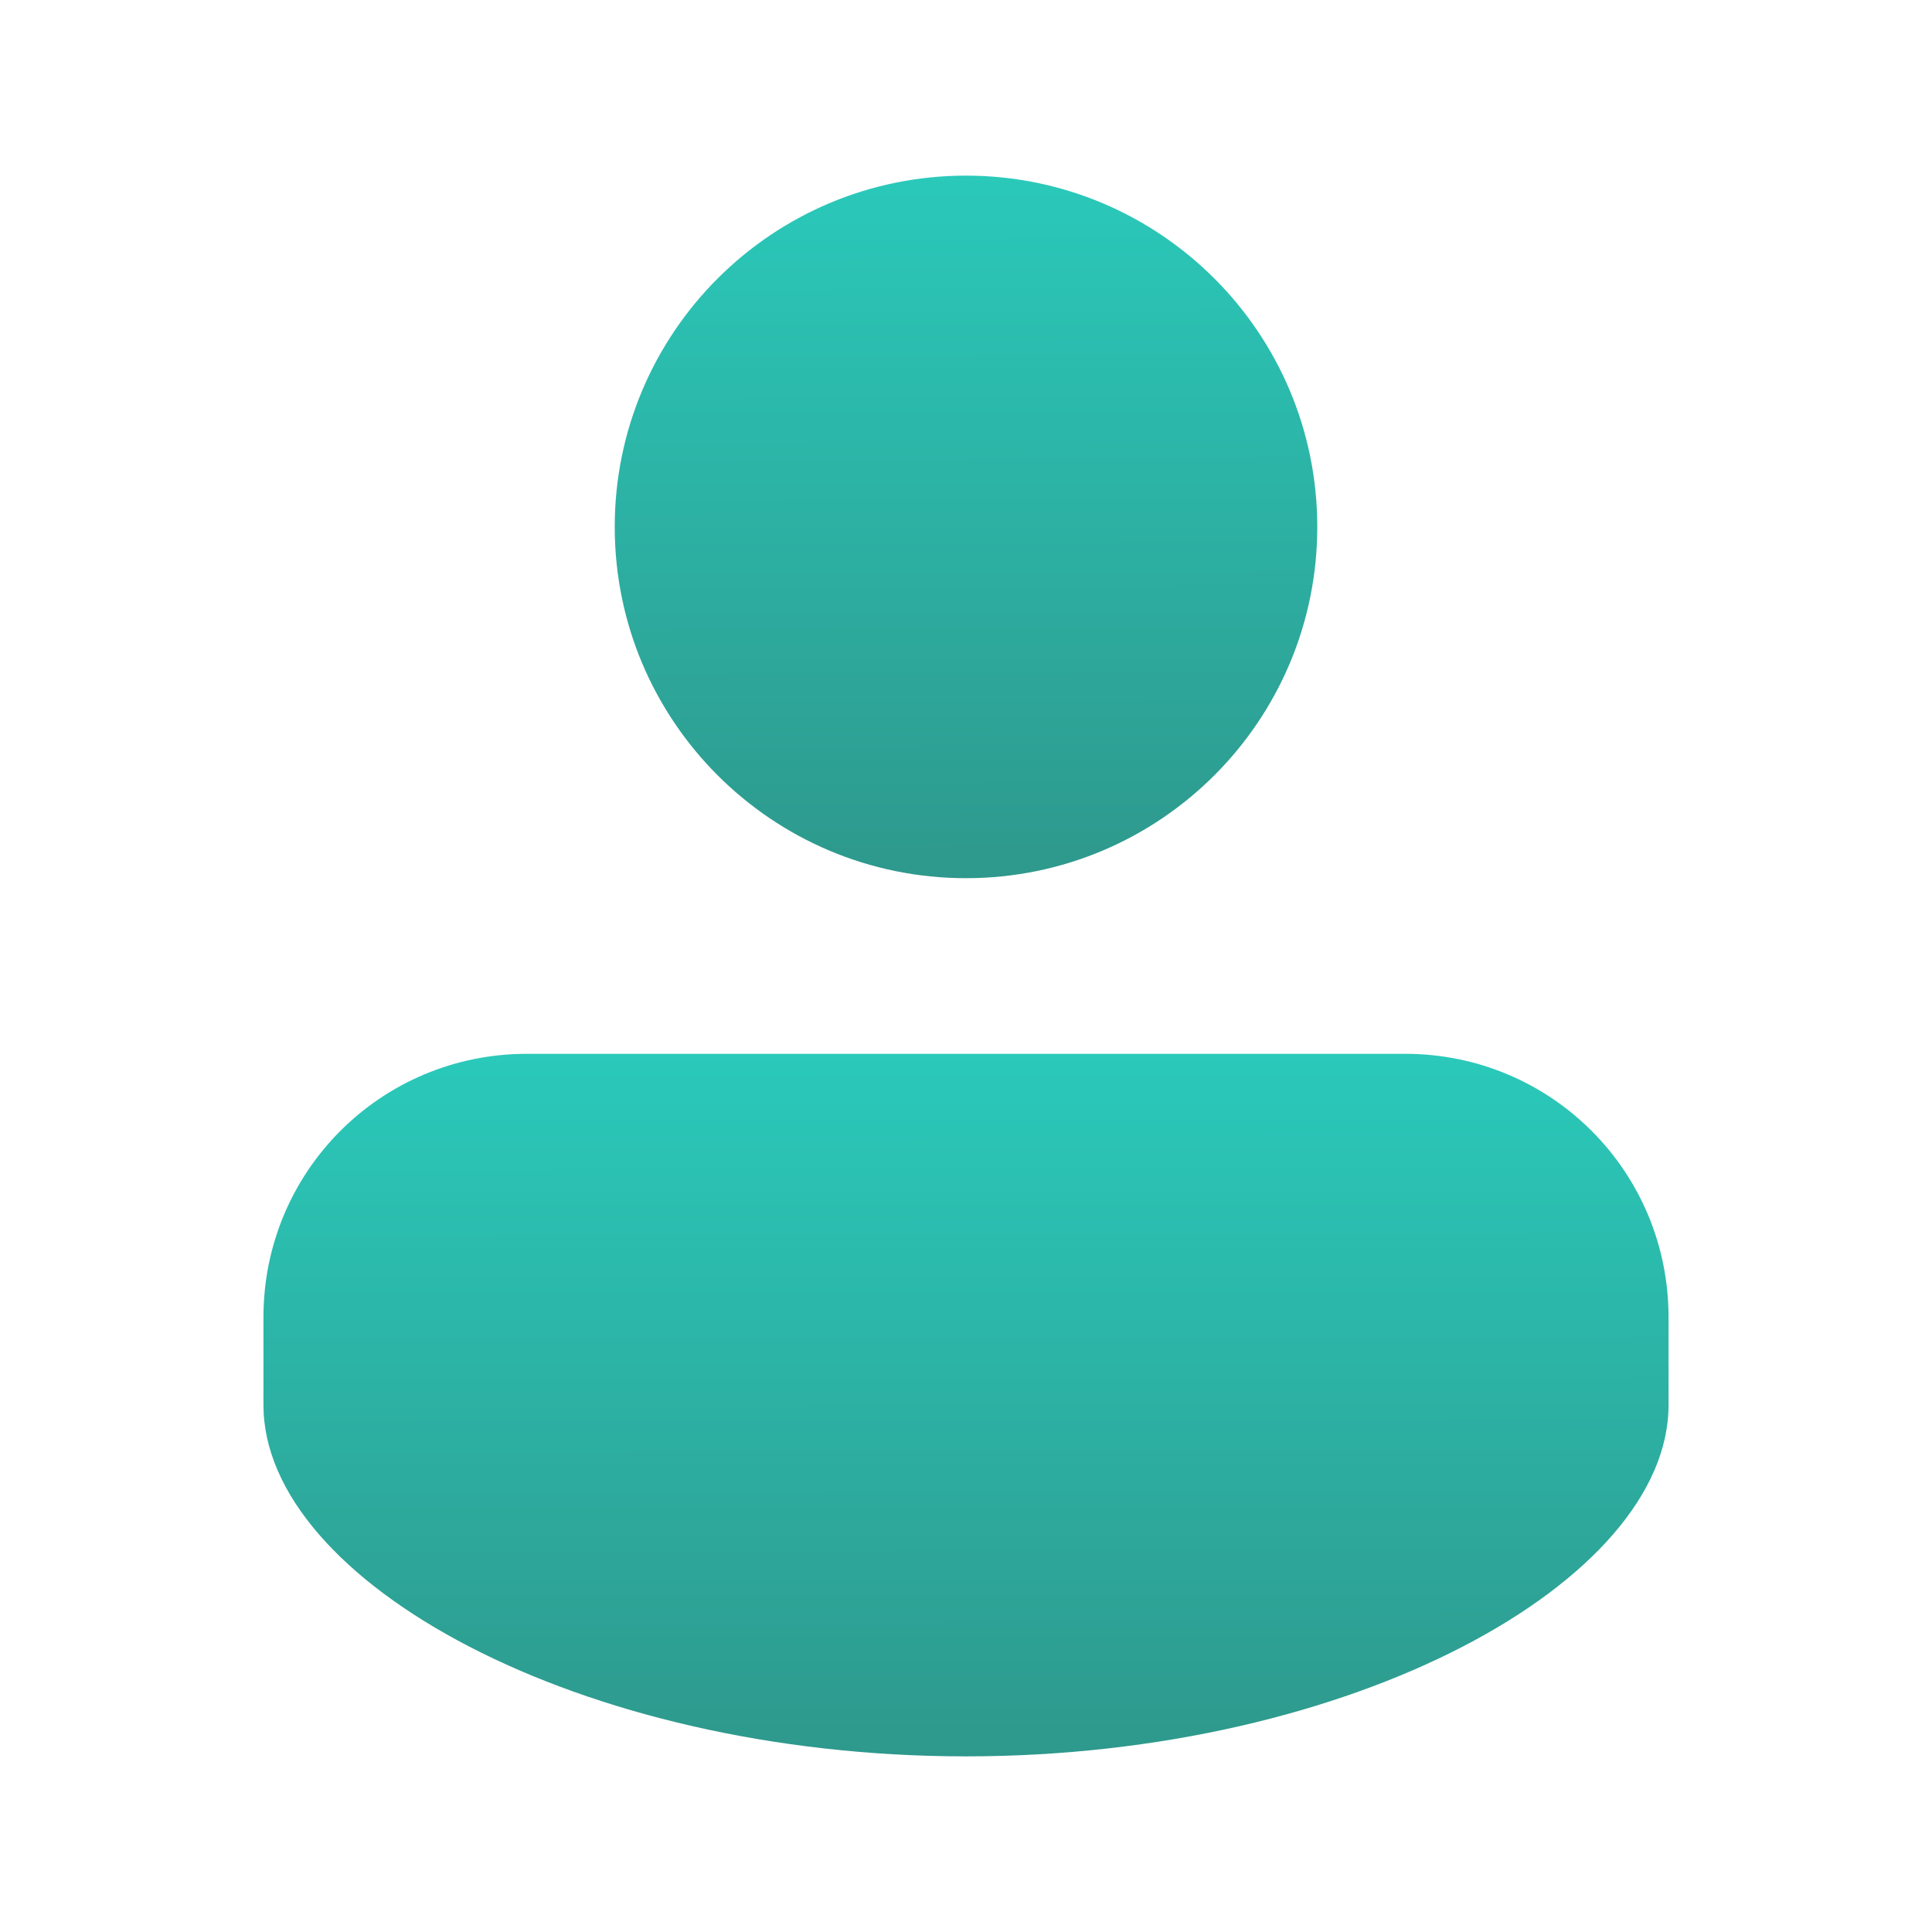
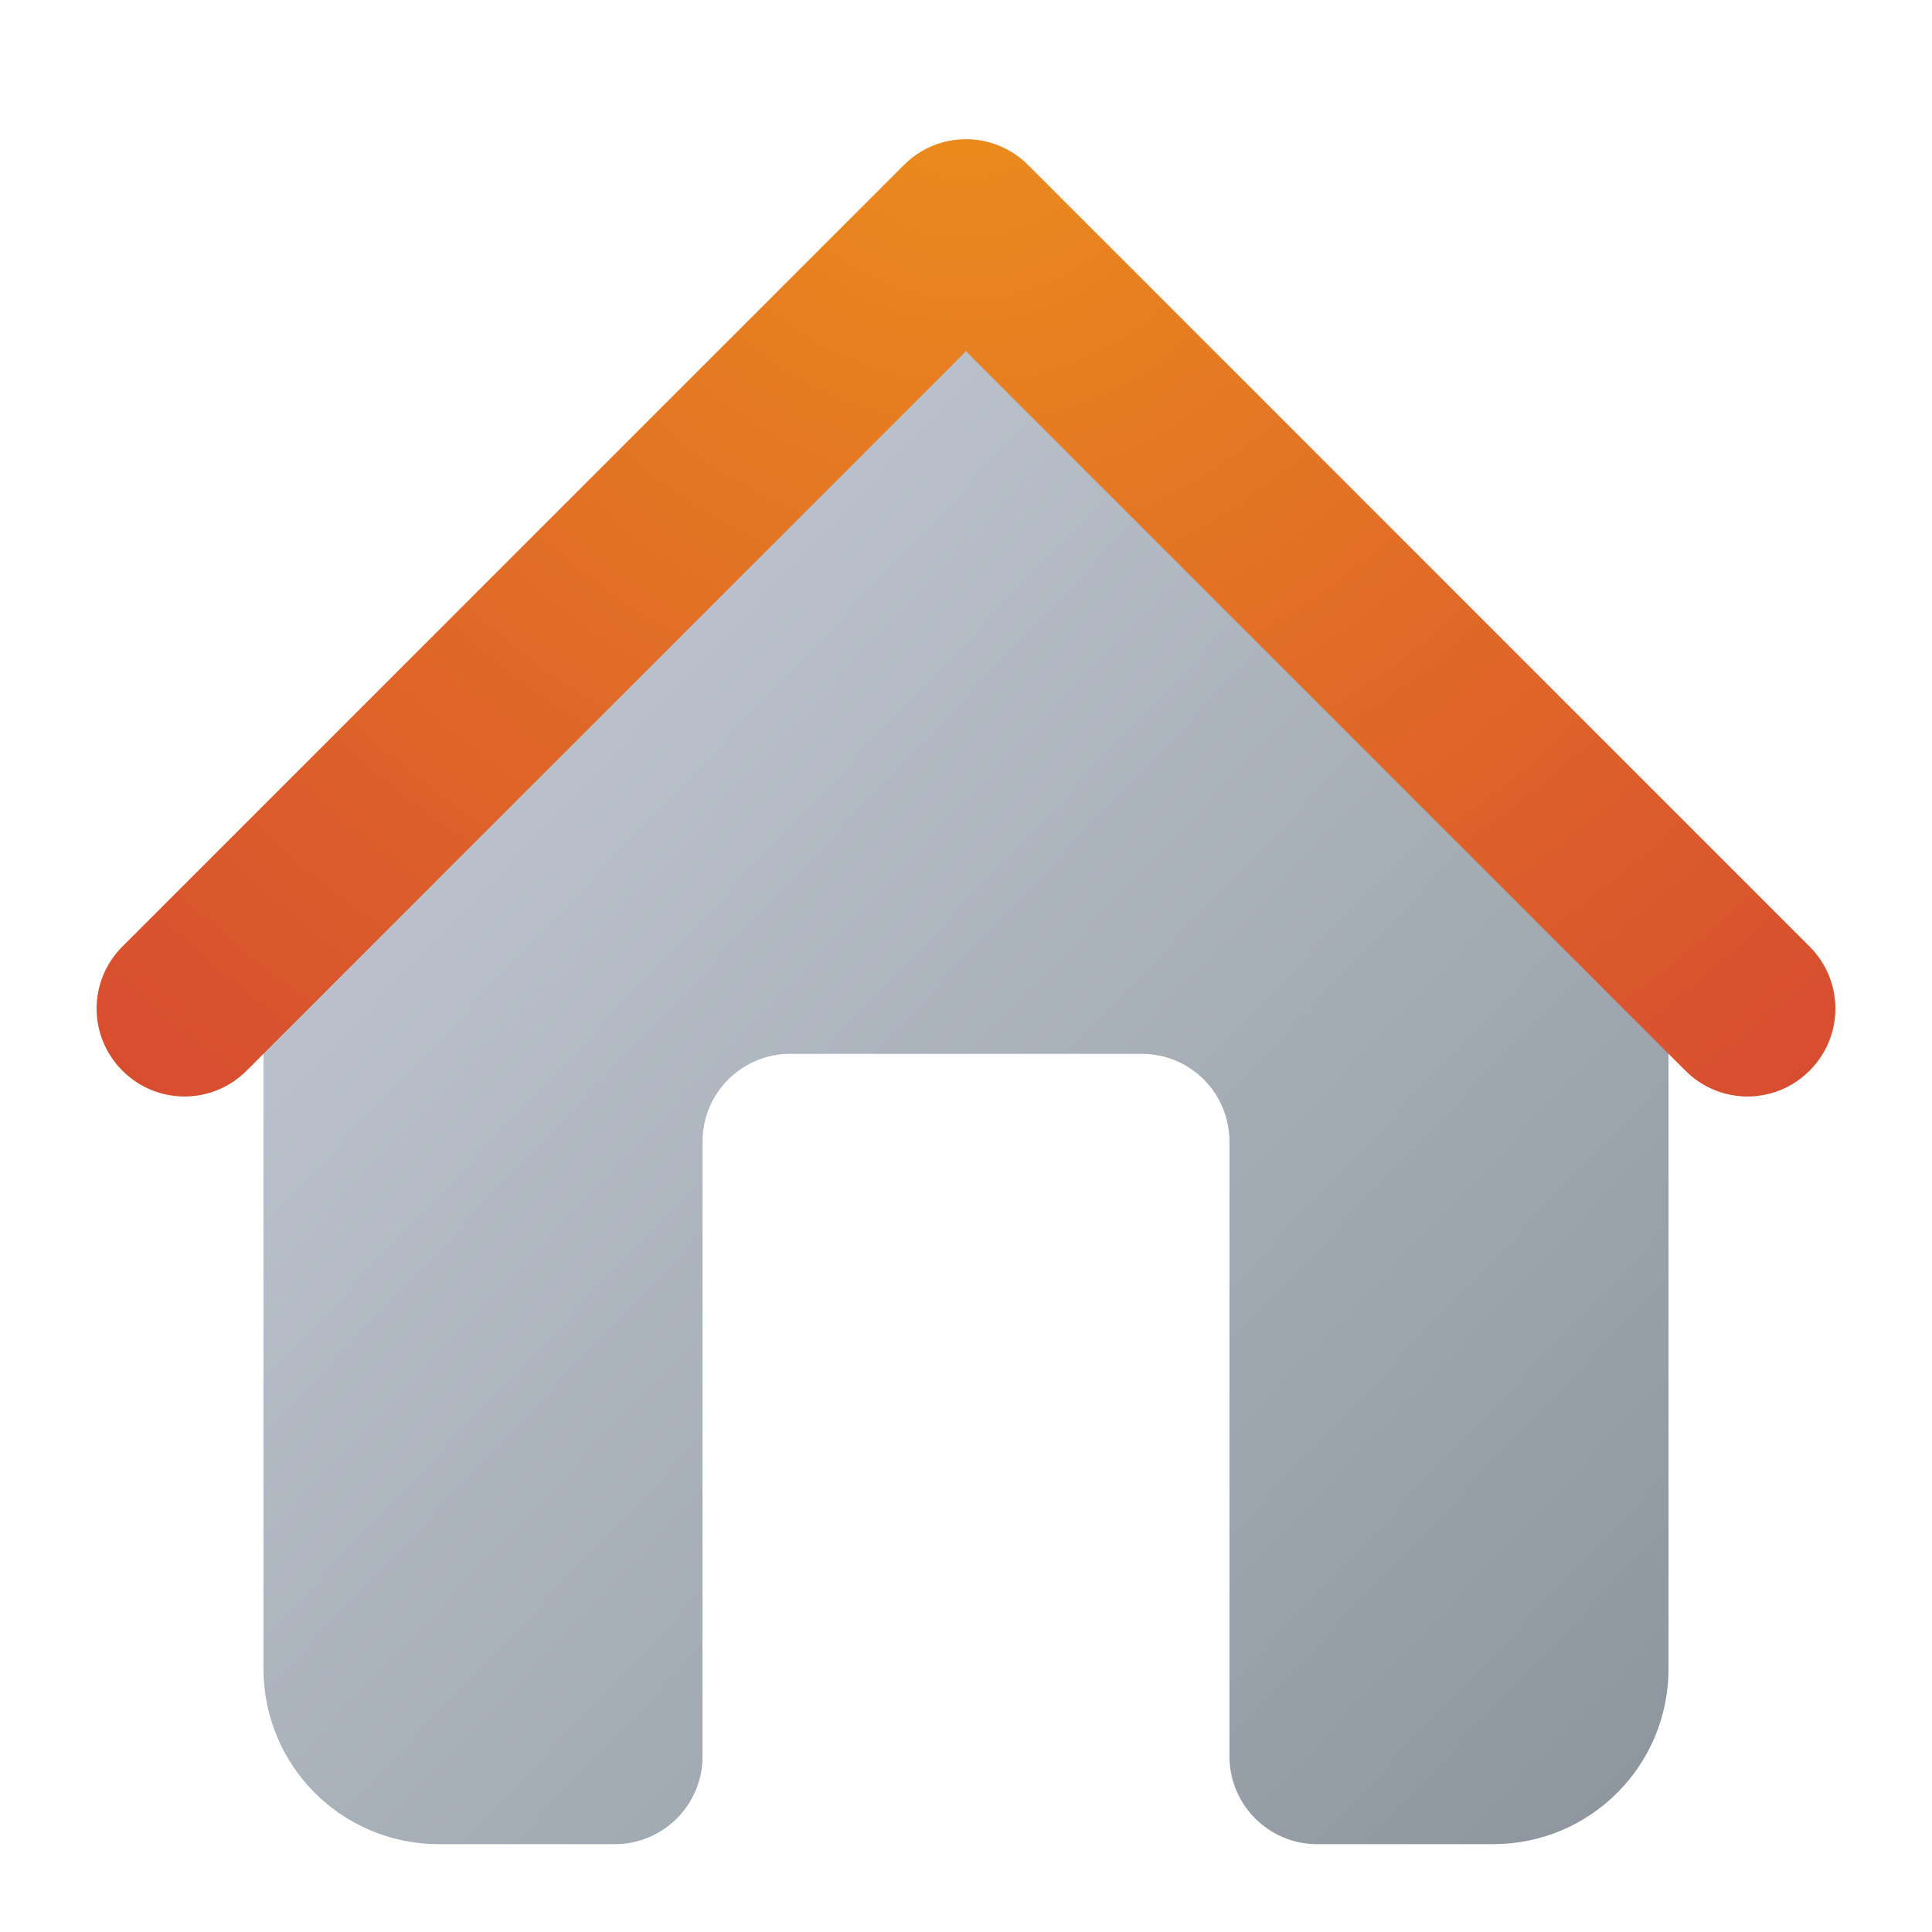
<svg xmlns="http://www.w3.org/2000/svg" xmlns:xlink="http://www.w3.org/1999/xlink" width="22" height="22" viewBox="0 0 22 22" version="1.1" id="svg5">
  <defs id="defs2">
-     <linearGradient id="linearGradient2131">
-       <stop style="stop-color:#2ac9ba;stop-opacity:1;" offset="0" id="stop2127" />
-       <stop style="stop-color:#2e988c;stop-opacity:1" offset="1" id="stop2129" />
+     <linearGradient id="linearGradient2435">
+       <stop style="stop-color:#eb8d1c;stop-opacity:1;" offset="0" id="stop2431" />
+       <stop style="stop-color:#d74c30;stop-opacity:1;" offset="1" id="stop2433" />
    </linearGradient>
-     <linearGradient xlink:href="#linearGradient2131" id="linearGradient2320" x1="8.562" y1="1.3" x2="8.581" y2="8.247" gradientUnits="userSpaceOnUse" gradientTransform="matrix(1.162932,0,0,1.162932,1.153846,0.4615386)" />
-     <linearGradient xlink:href="#linearGradient2131" id="linearGradient3853" x1="10.945" y1="12.005" x2="10.951" y2="20.033" gradientUnits="userSpaceOnUse" />
+     <linearGradient id="linearGradient1947">
+       <stop style="stop-color:#8c959d;stop-opacity:1;" offset="0" id="stop1943" />
+       <stop style="stop-color:#bbc2cd;stop-opacity:1;" offset="1" id="stop1945" />
+     </linearGradient>
+     <linearGradient xlink:href="#linearGradient1947" id="linearGradient890" x1="10.358" y1="15.383" x2="-2.865" y2="2.777" gradientUnits="userSpaceOnUse" gradientTransform="translate(8.642397,5.617166)" />
+     <radialGradient xlink:href="#linearGradient2435" id="radialGradient2437" cx="8.593" cy="14.632" fx="8.593" fy="14.632" r="7" gradientUnits="userSpaceOnUse" gradientTransform="matrix(-1.515229,1.515229,-1.515229,-1.515229,46.19235,10.15061)" />
  </defs>
-   <g id="layer1">
-     <circle style="fill:url(#linearGradient2320);fill-opacity:1;stroke-width:1.348;stroke-linecap:round;stroke-linejoin:round" id="path846" cx="11" cy="6" r="4" />
-     <path id="rect1284" style="fill:url(#linearGradient3853);fill-opacity:1;stroke-width:0.559;stroke-linejoin:round" d="m 6,12 c -1.662,0 -3,1.338 -3,3 v 1 c 2e-7,2 3.582,4 8,4 4.418,0 8,-2 8,-4 v -1 c 0,-1.662 -1.338,-3 -3,-3 z" />
-   </g>
+   <path id="rect857" style="fill:url(#linearGradient890)" d="M 11 4 L 3 11 L 3 19 C 3 20.108 3.892 21 5 21 L 7 21 A 1 1 0 0 0 8 20 L 8 13 C 8 12.446 8.446 12 9 12 L 13 12 C 13.554 12 14 12.446 14 13 L 14 20 A 1 1 0 0 0 15 21 L 17 21 C 18.108 21 19 20.108 19 19 L 19 11 L 11 4 z " />
+   <path id="rect859" style="fill:url(#radialGradient2437);fill-opacity:1" d="m 1.394,10.778 c -0.392,0.392 -0.392,1.022 -5e-7,1.414 0.392,0.392 1.022,0.392 1.414,0 l 8.192,-8.192 8.192,8.192 c 0.392,0.392 1.022,0.392 1.414,10e-7 0.392,-0.392 0.392,-1.022 0,-1.414 L 11.707,1.879 c -0.392,-0.392 -1.022,-0.392 -1.414,9e-7 z" />
</svg>
